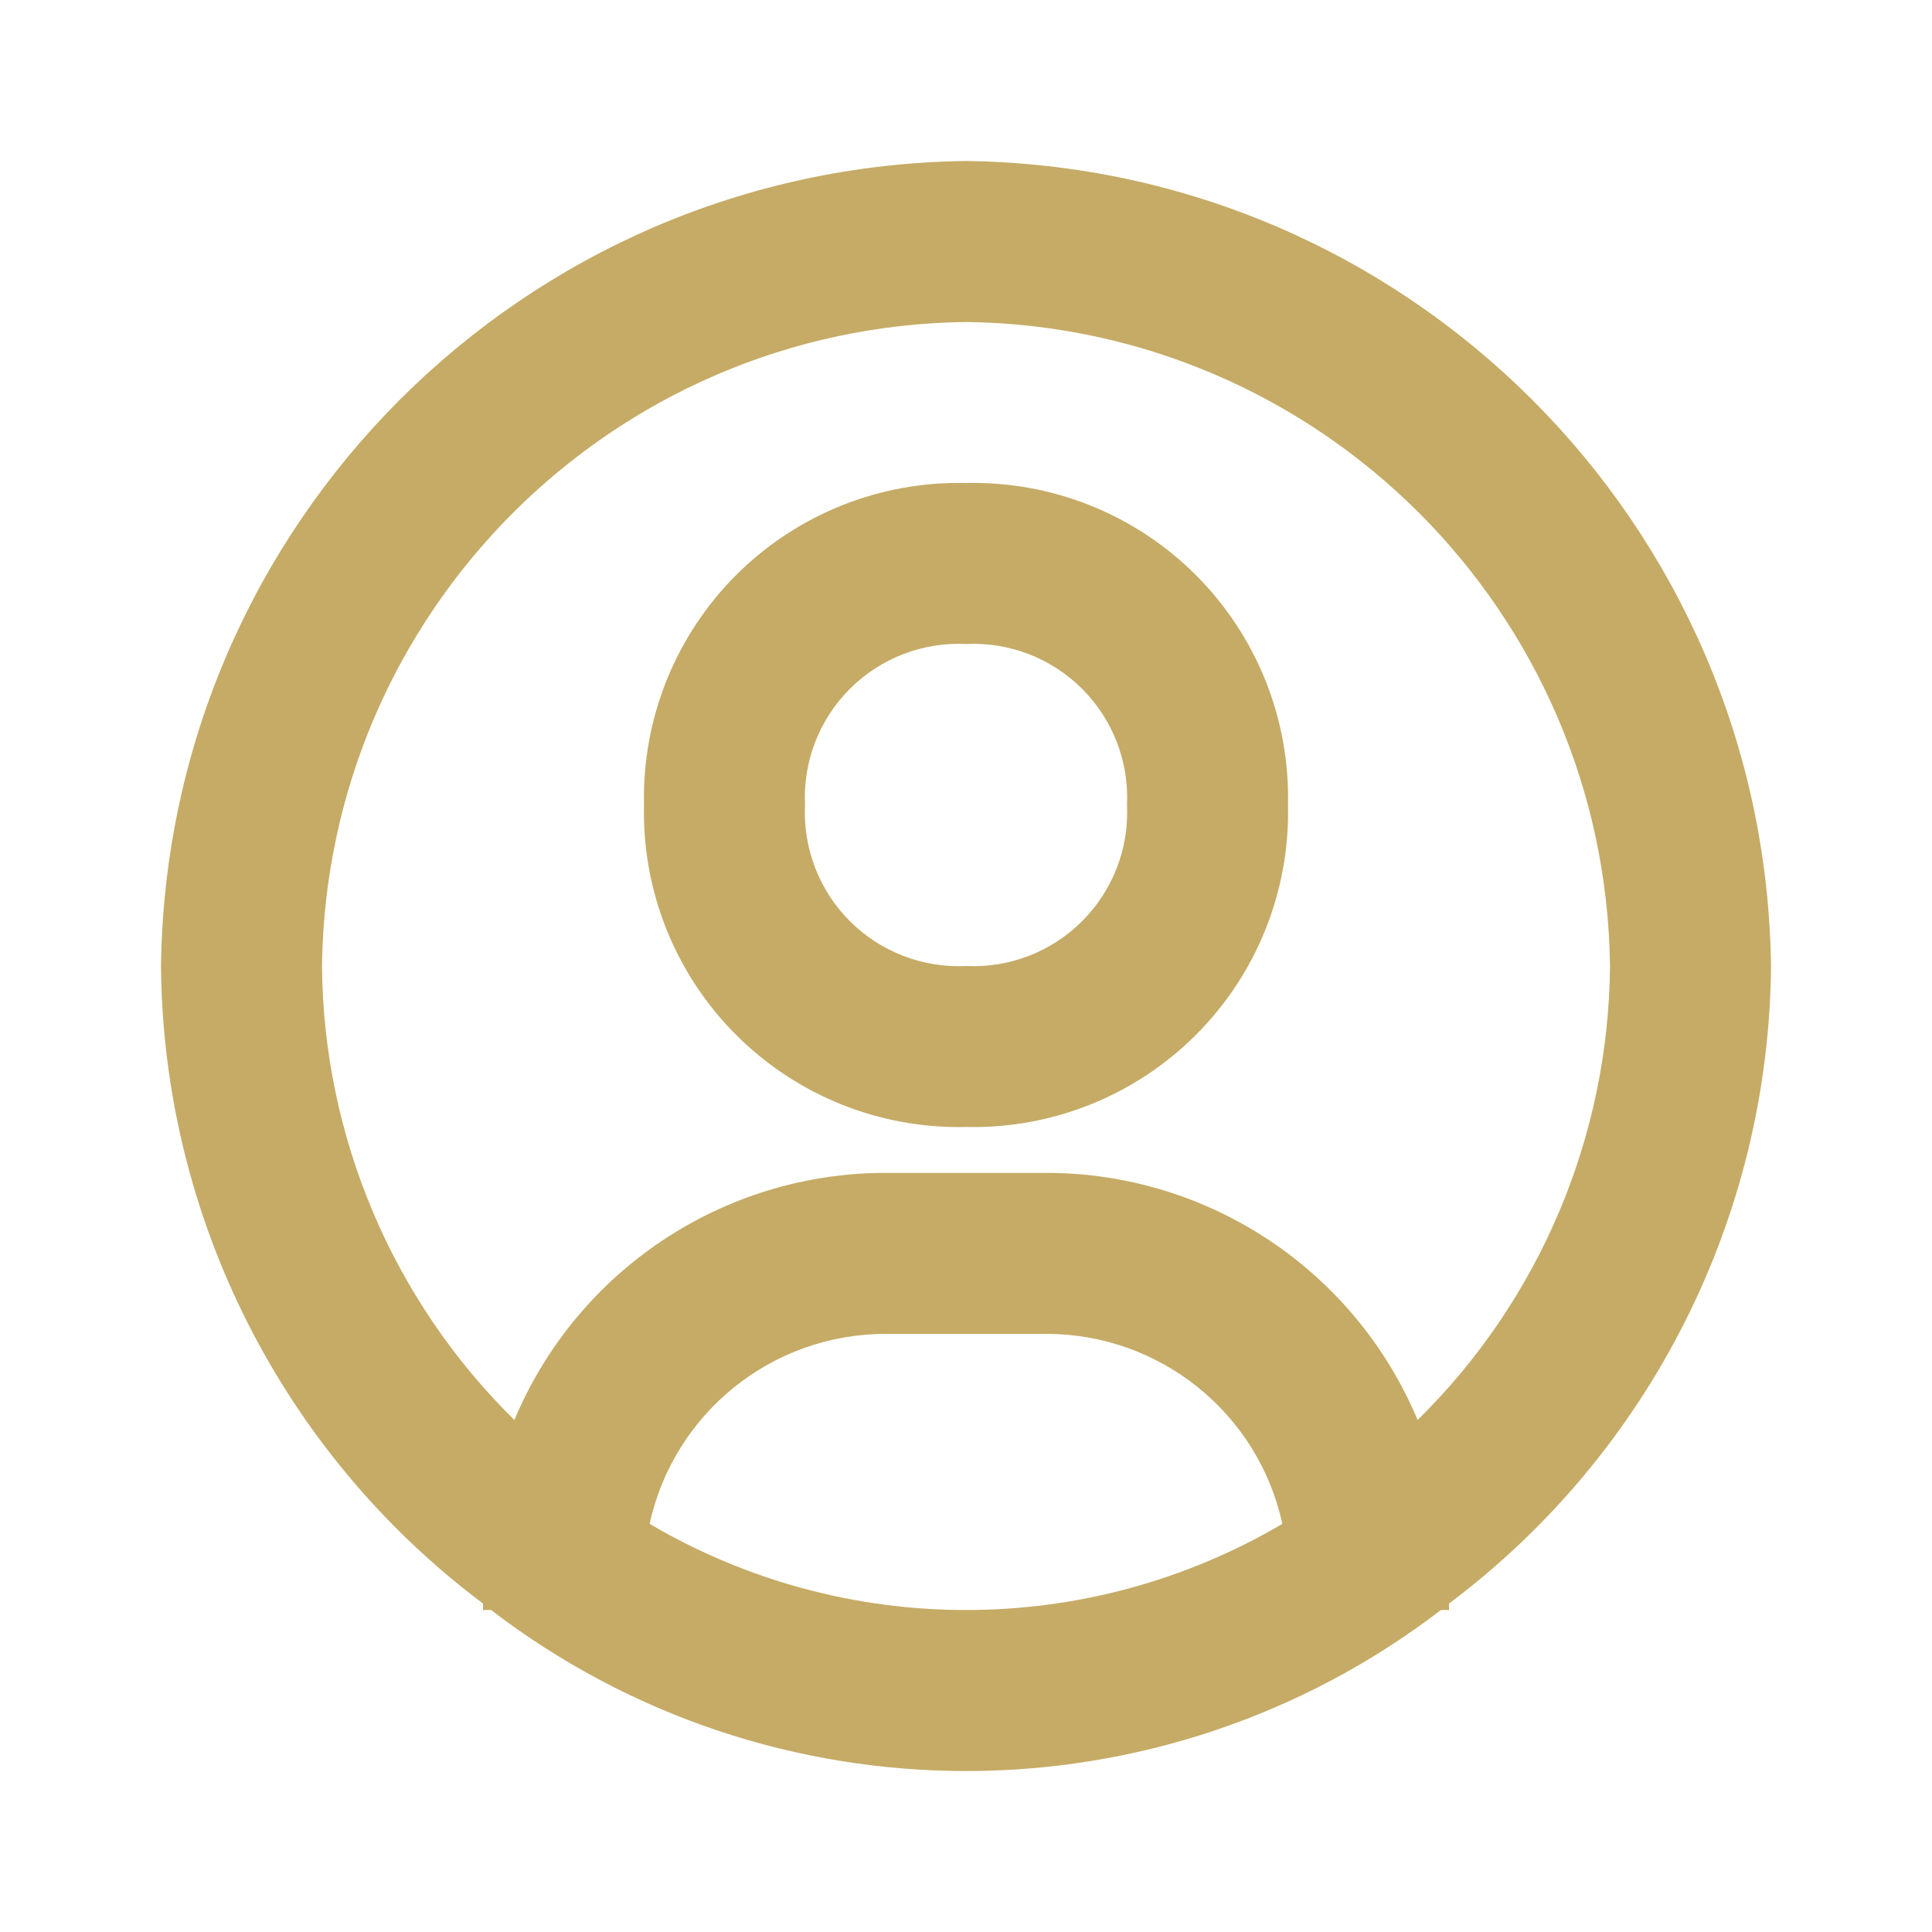
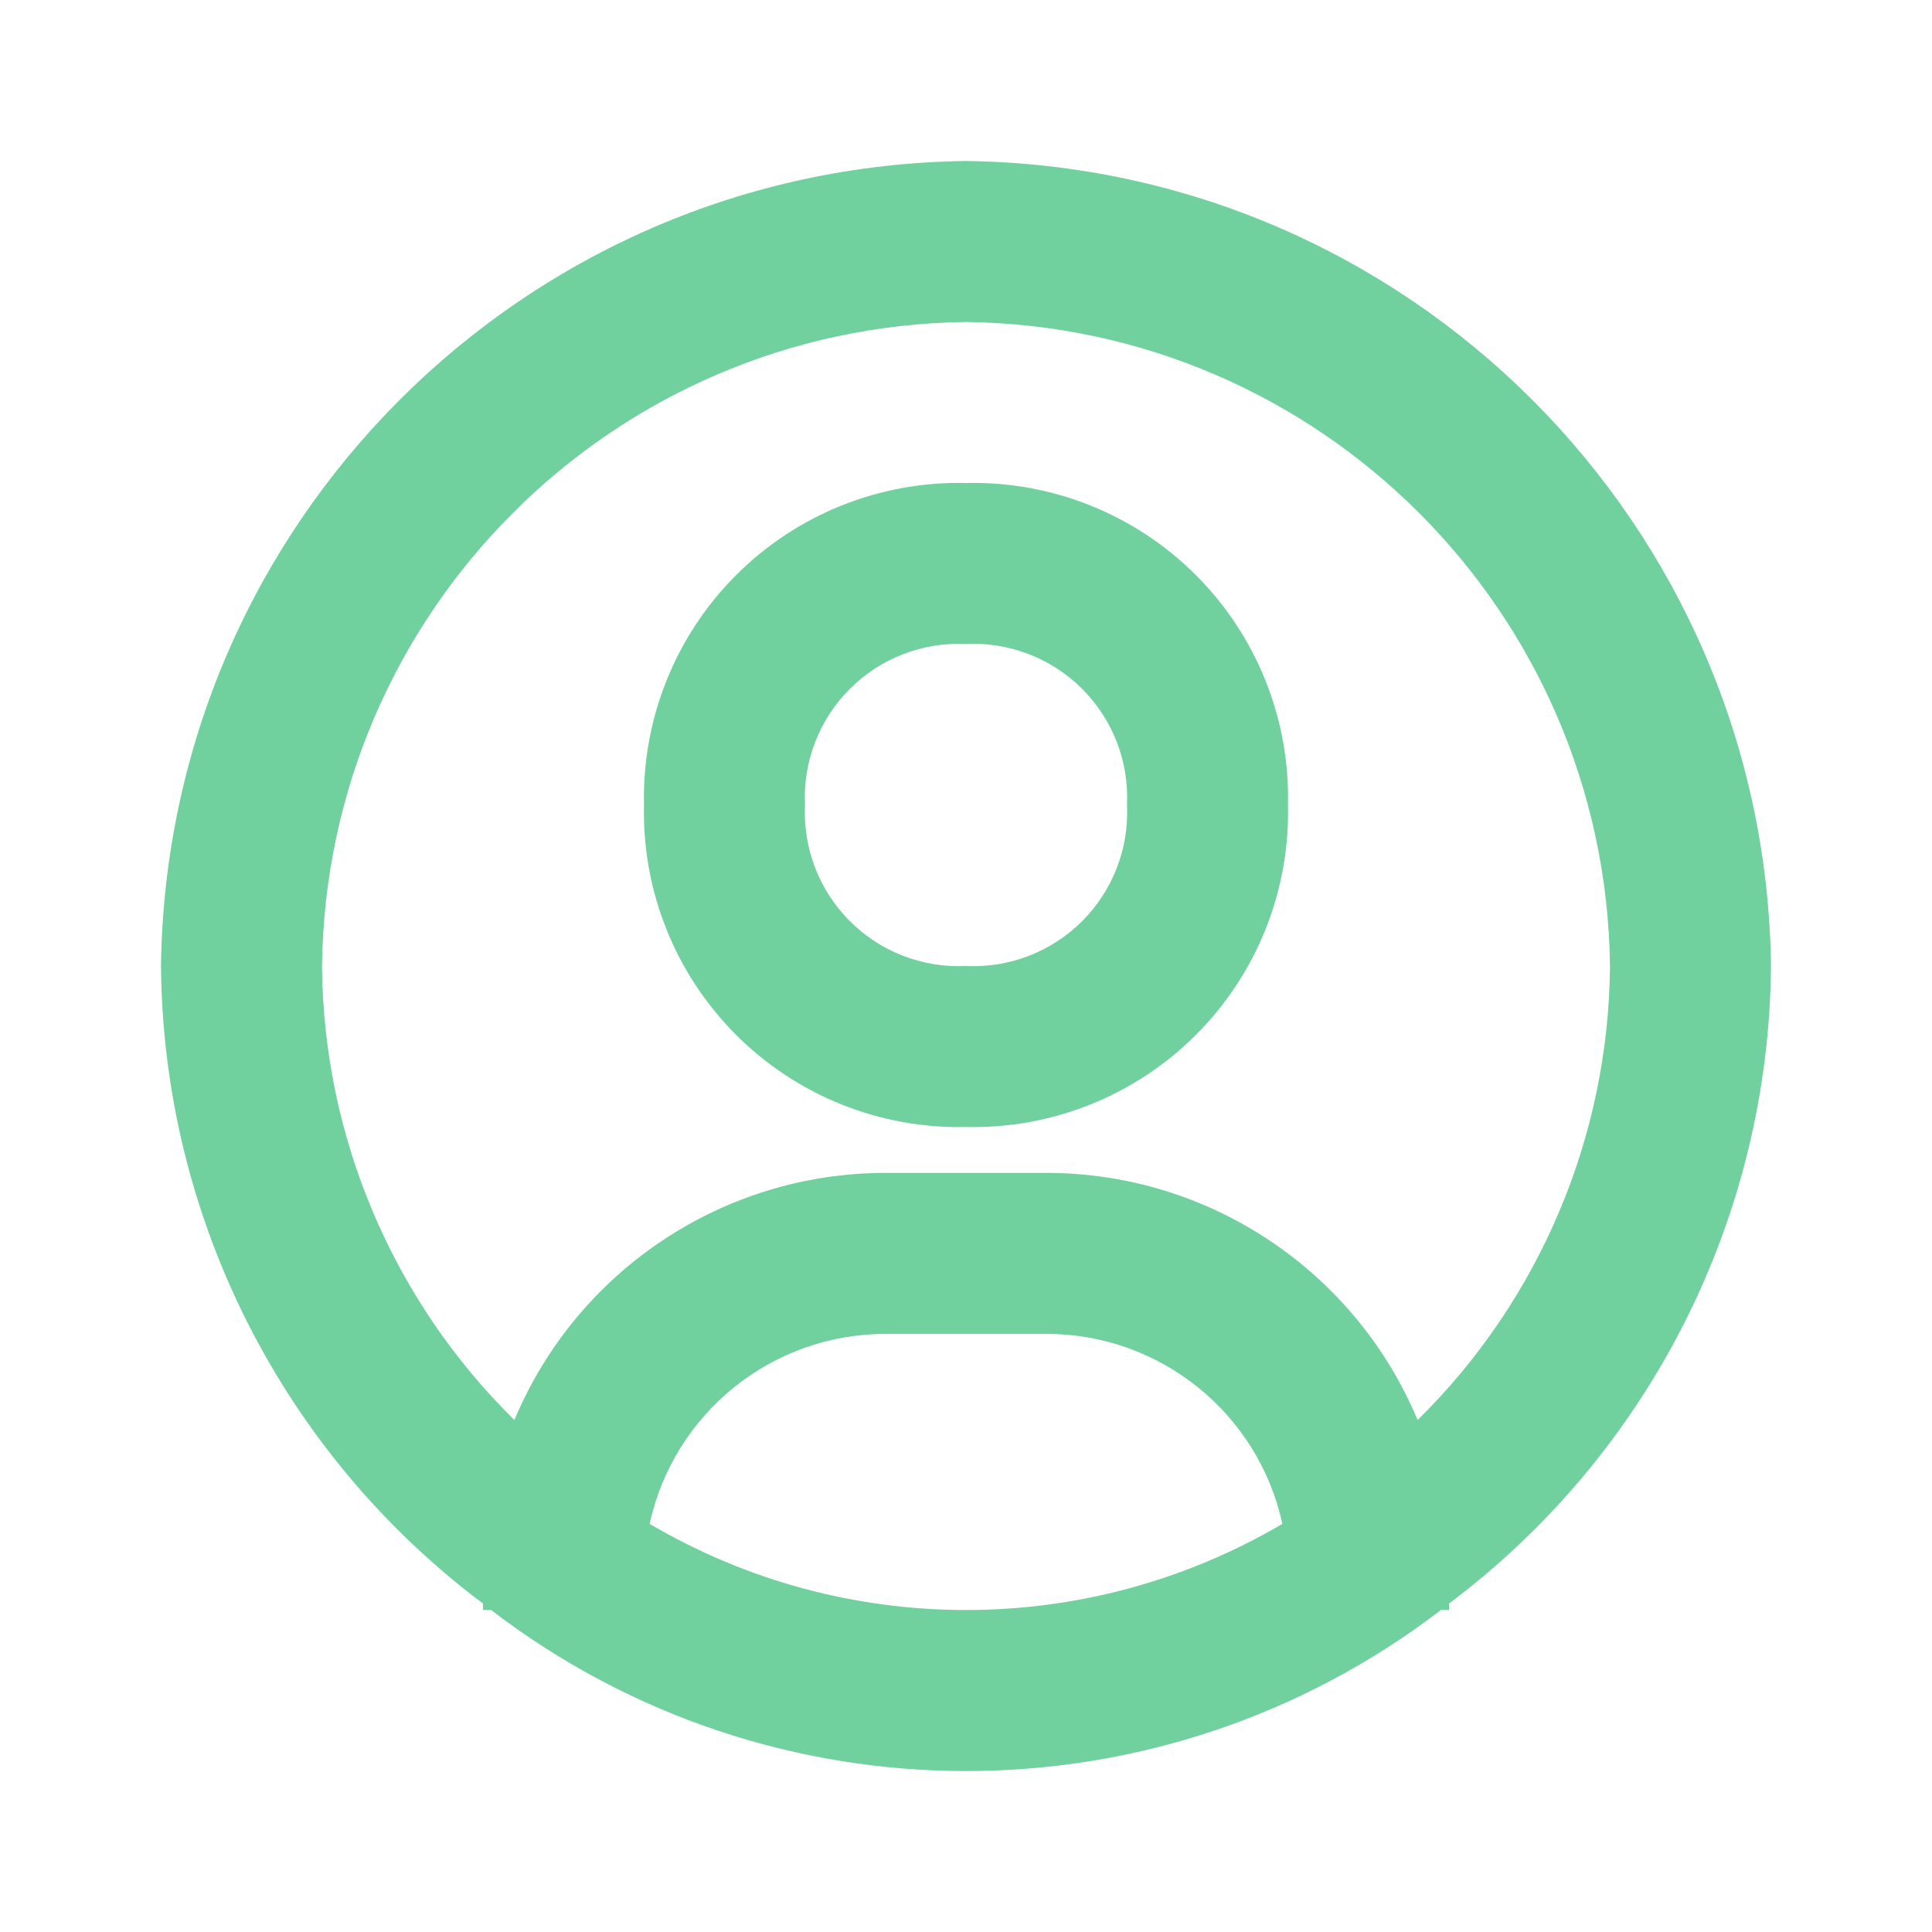
- <svg xmlns="http://www.w3.org/2000/svg" width="24" height="24" viewBox="0 0 24 24" style="fill: #C5AB66;transform: ;msFilter:;">
+ <svg xmlns="http://www.w3.org/2000/svg" width="24" height="24" viewBox="0 0 24 24" style="fill: #70d19f;transform: ;msFilter:;">
  <path d="M12 2A10.13 10.13 0 0 0 2 12a10 10 0 0 0 4 7.92V20h.1a9.7 9.7 0 0 0 11.8 0h.1v-.08A10 10 0 0 0 22 12 10.13 10.13 0 0 0 12 2zM8.07 18.93A3 3 0 0 1 11 16.57h2a3 3 0 0 1 2.93 2.36 7.75 7.75 0 0 1-7.86 0zm9.54-1.29A5 5 0 0 0 13 14.57h-2a5 5 0 0 0-4.61 3.07A8 8 0 0 1 4 12a8.1 8.1 0 0 1 8-8 8.1 8.1 0 0 1 8 8 8 8 0 0 1-2.39 5.64z" />
  <path d="M12 6a3.91 3.91 0 0 0-4 4 3.91 3.91 0 0 0 4 4 3.91 3.91 0 0 0 4-4 3.91 3.91 0 0 0-4-4zm0 6a1.91 1.91 0 0 1-2-2 1.91 1.91 0 0 1 2-2 1.91 1.91 0 0 1 2 2 1.91 1.91 0 0 1-2 2z" />
</svg>
